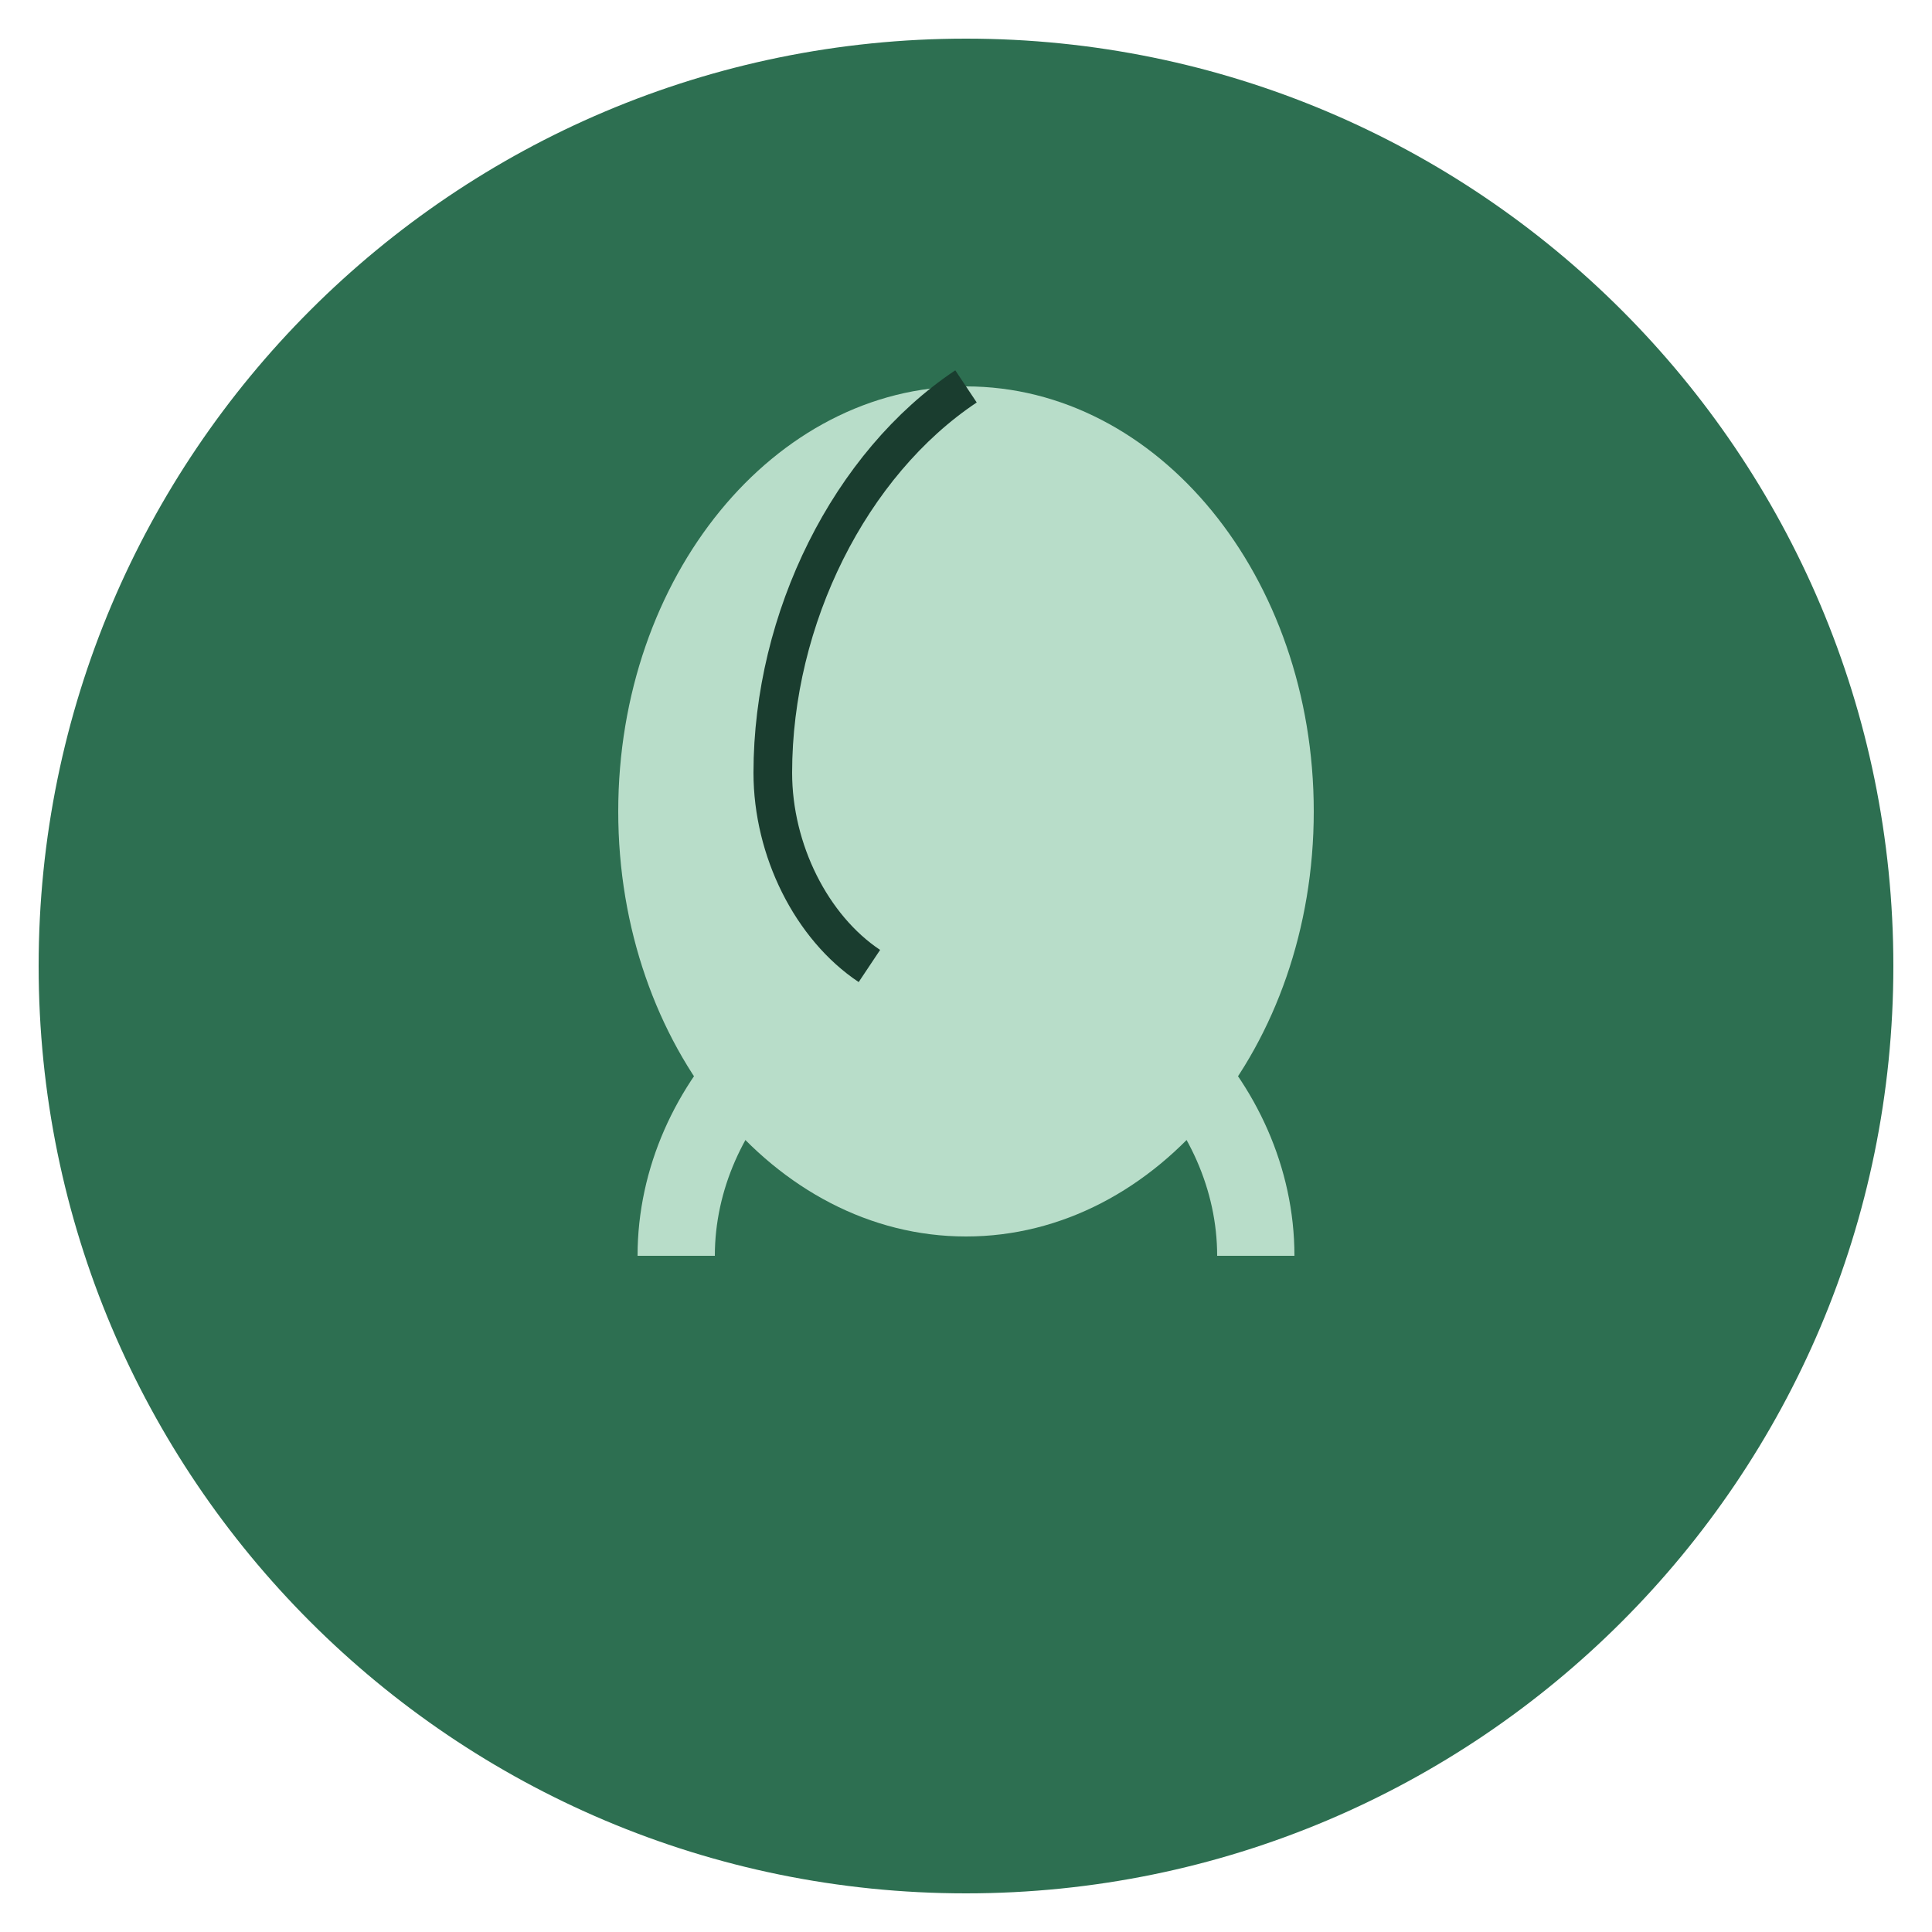
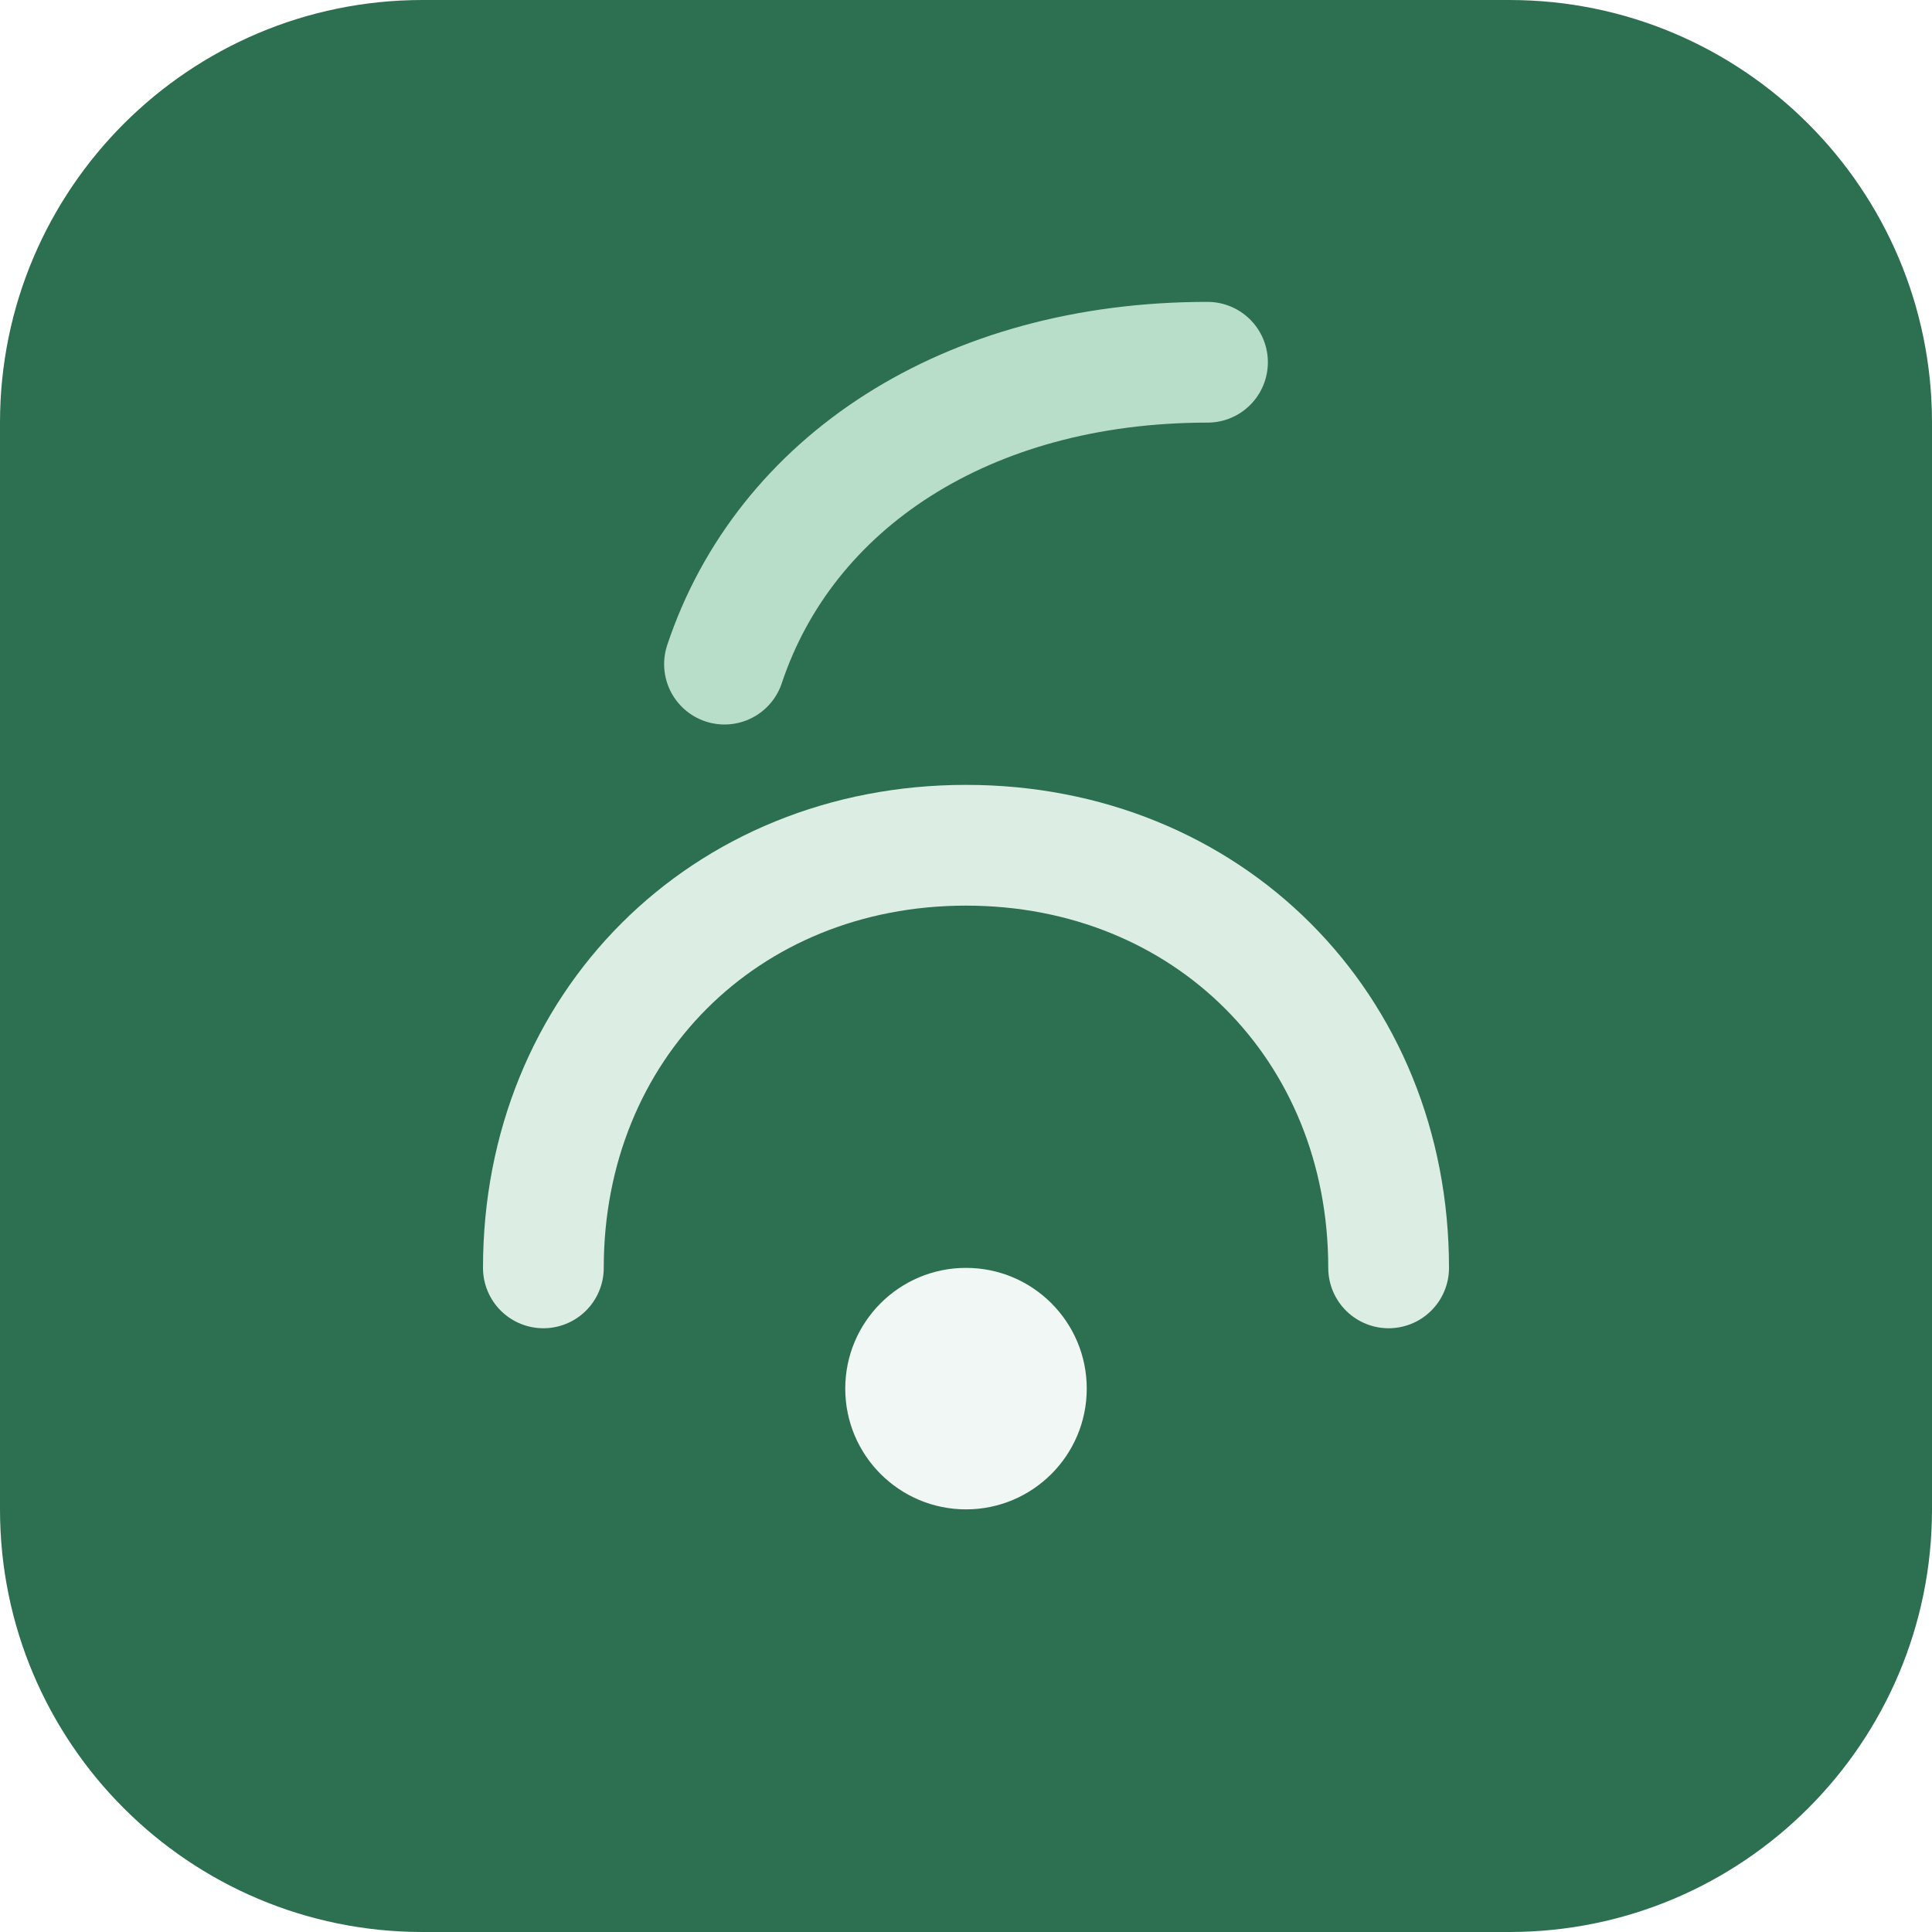
- <svg xmlns="http://www.w3.org/2000/svg" viewBox="0 0 100 100" fill="none">
-   <circle cx="50" cy="50" r="48" fill="#2d6f51" />
-   <path d="M35 65c0-8 7-15 15-15s15 7 15 15" stroke="#b8ddc9" stroke-width="4" fill="none" />
-   <ellipse cx="50" cy="42" rx="18" ry="22" fill="#b8ddc9" />
-   <path d="M50 20c-6 4-10 12-10 20 0 4 2 8 5 10" stroke="#1a3d2f" stroke-width="2" fill="none" />
+ <svg xmlns="http://www.w3.org/2000/svg" viewBox="0 0 64 64" fill="none">
+   <rect width="64" height="64" rx="14" fill="#2d6f51" />
+   <path d="M18 42c0-8 6-14 14-14s14 6 14 14" stroke="#dceee4" stroke-width="4" stroke-linecap="round" />
+   <path d="M24 22c2-6 8-10 16-10" stroke="#b8ddc9" stroke-width="4" stroke-linecap="round" />
+   <circle cx="32" cy="46" r="4" fill="#f0f7f4" />
</svg>
